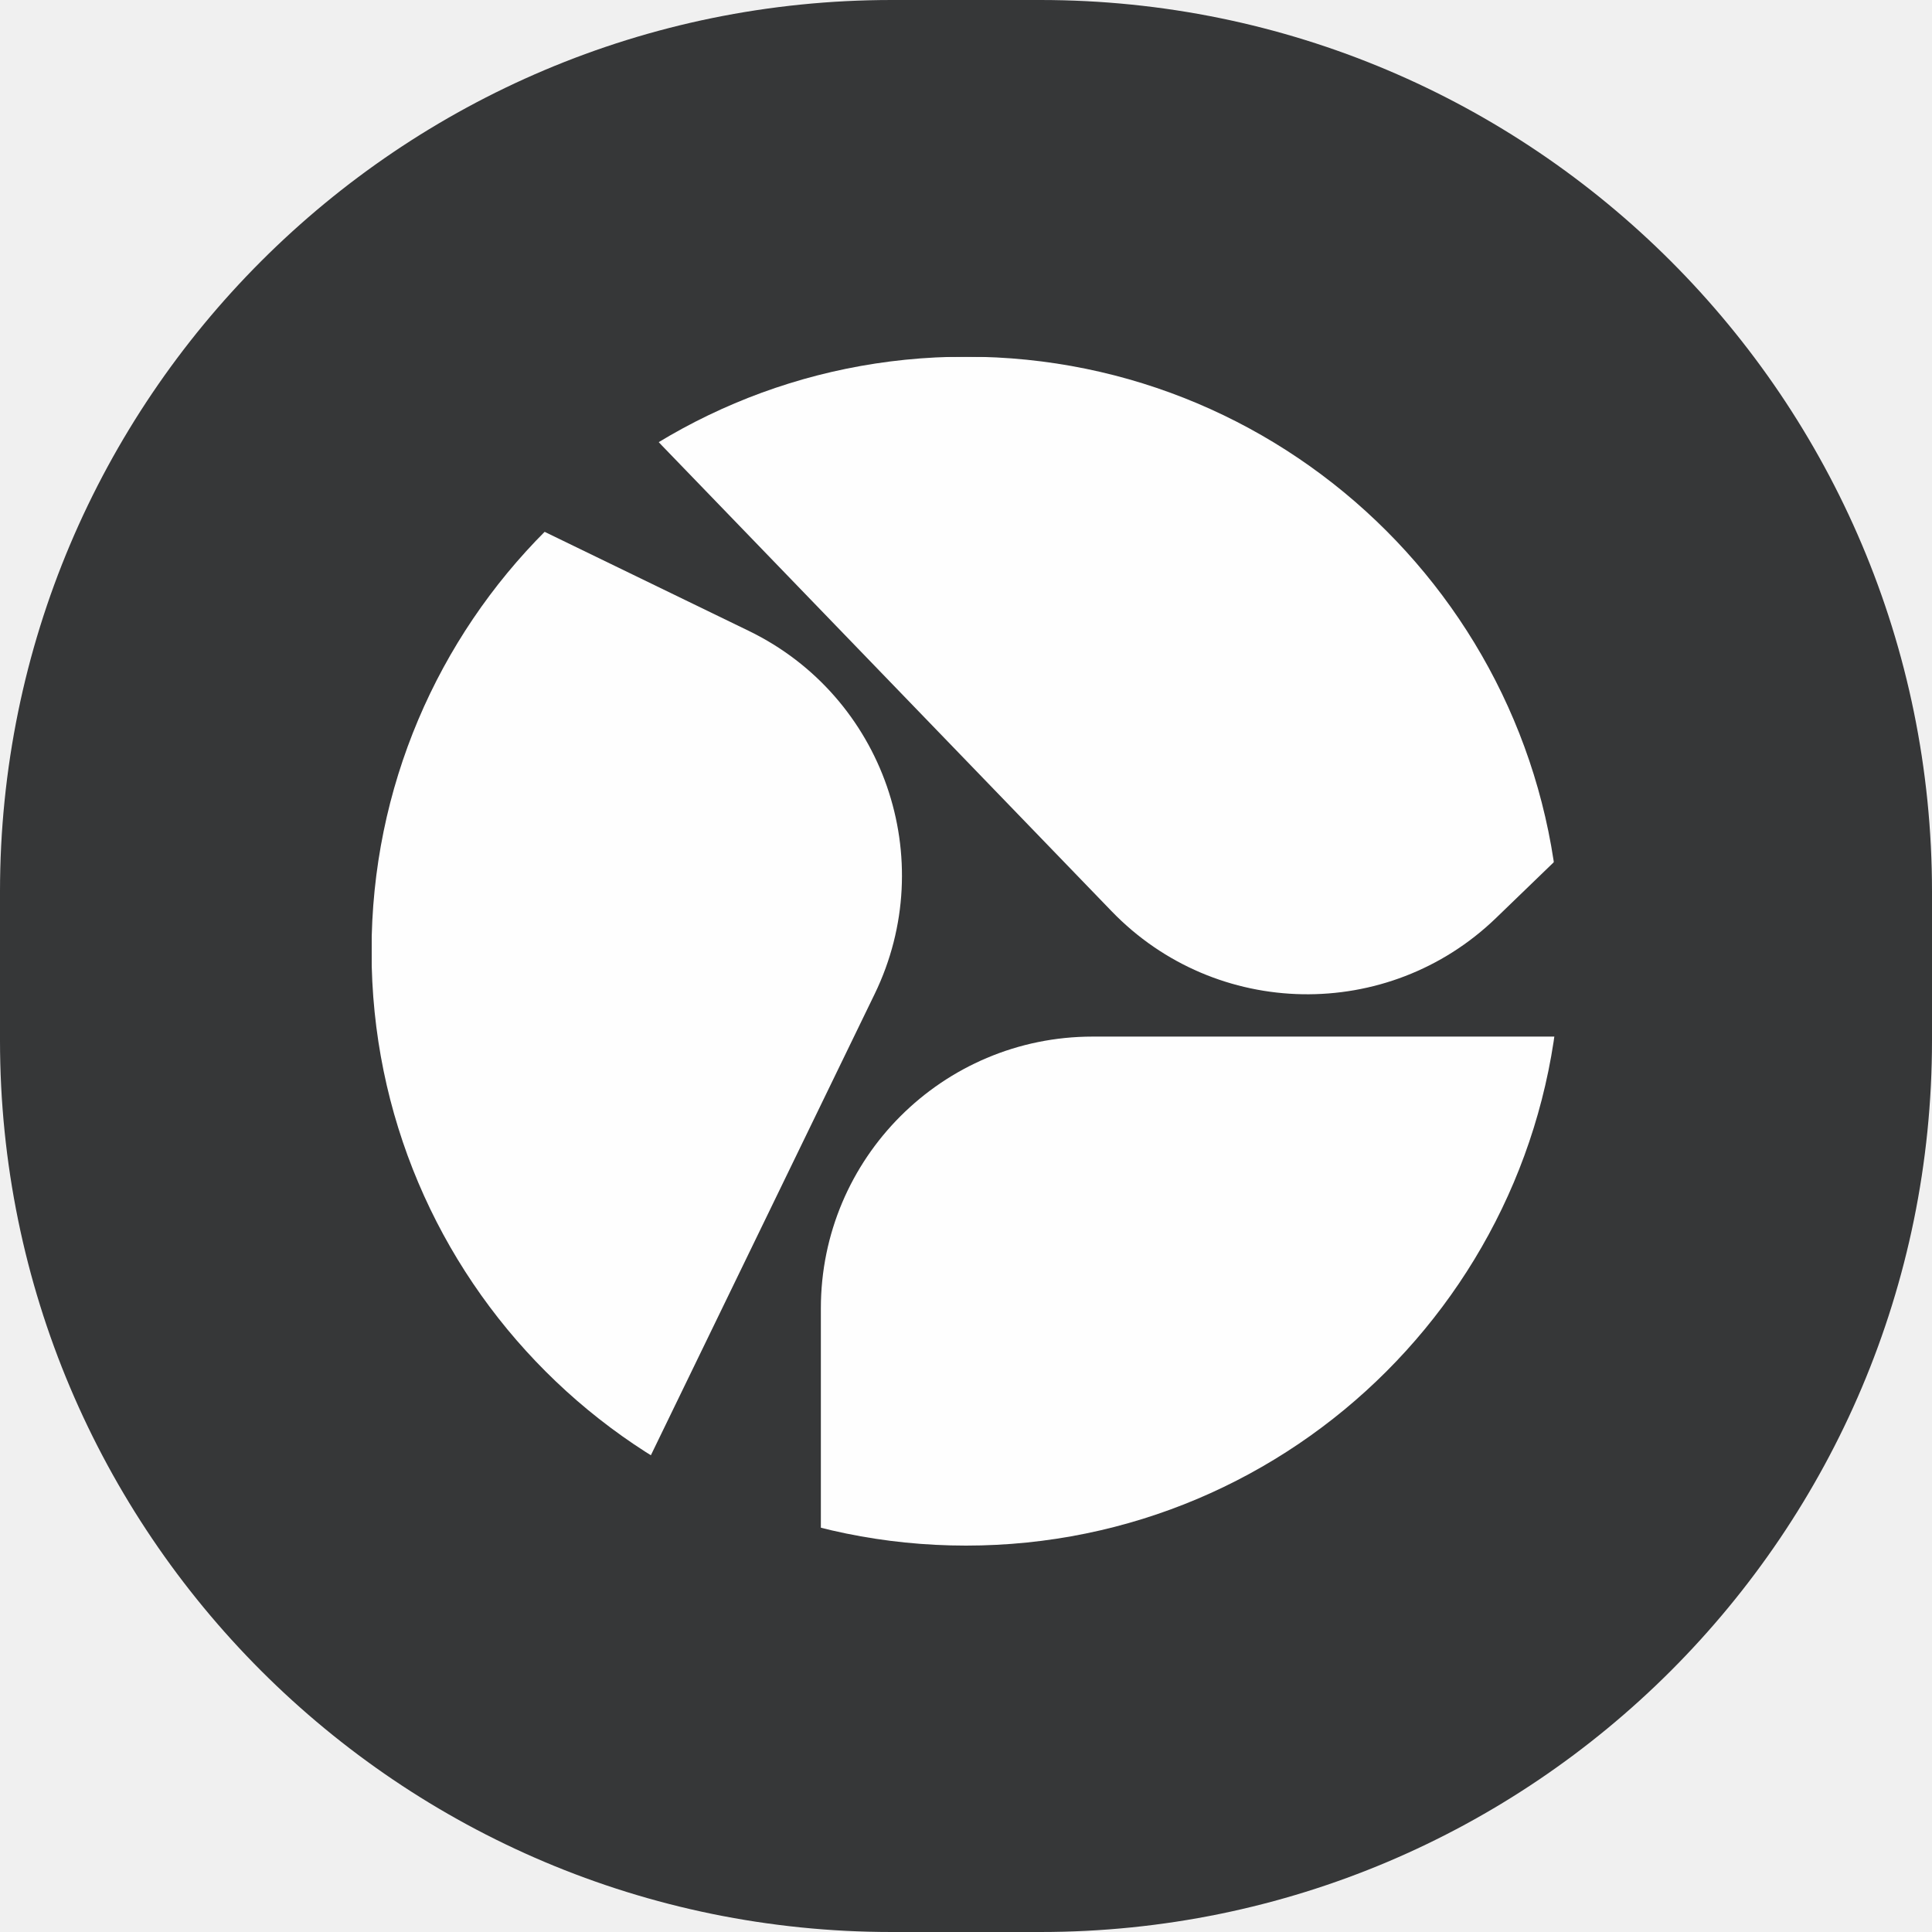
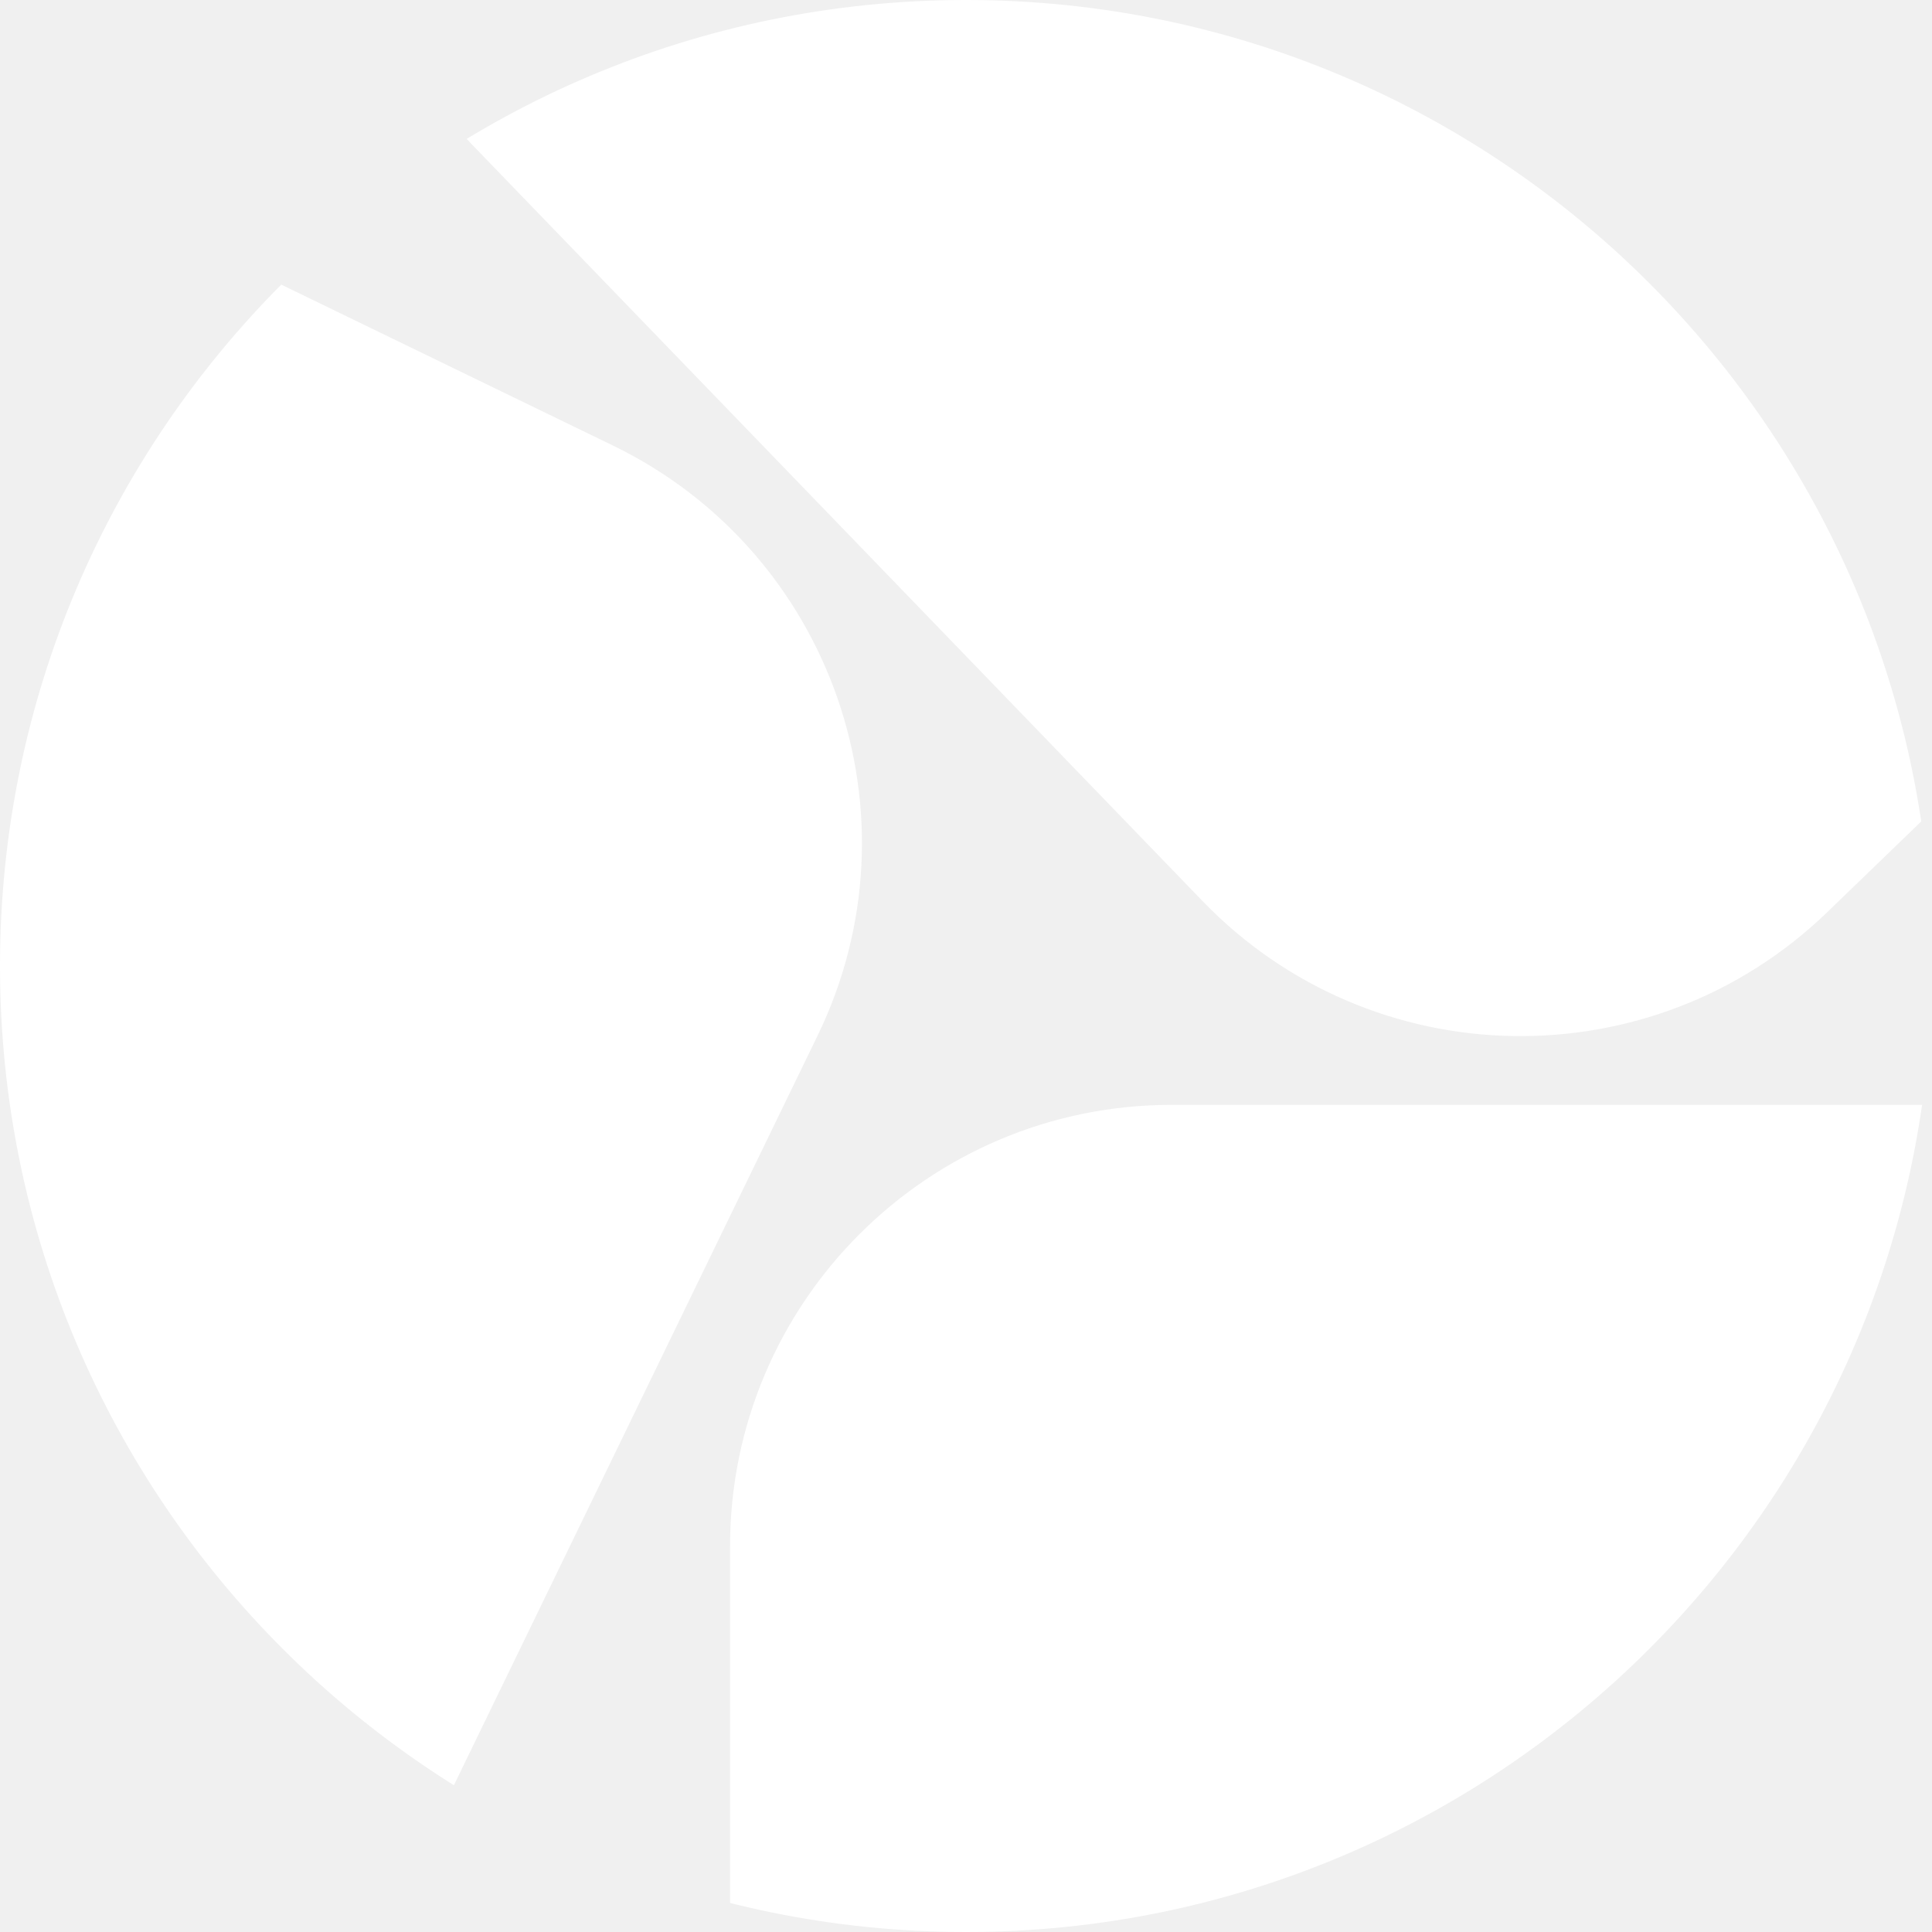
- <svg xmlns="http://www.w3.org/2000/svg" width="65" height="65" viewBox="0 0 65 65" fill="none">
-   <g opacity="0.9">
-     <rect width="65" height="65" rx="30" fill="#212224" />
-     <g clip-path="url(#clip0_2886_10952)">
-       <mask id="mask0_2886_10952" style="mask-type:alpha" maskUnits="userSpaceOnUse" x="12" y="12" width="41" height="40">
-         <circle cx="32.5" cy="32" r="20" fill="white" />
-       </mask>
-       <g mask="url(#mask0_2886_10952)">
-         <path d="M22.271 14.991C18.764 11.359 18.865 5.57 22.497 2.063L38.166 -13.068C41.798 -16.576 47.587 -16.475 51.094 -12.843L66.225 2.826C69.733 6.458 69.632 12.247 66 15.755L50.331 30.886C46.699 34.393 40.91 34.292 37.402 30.66L22.271 14.991Z" fill="white" />
-         <path d="M27.617 44.018C27.617 38.969 31.711 34.875 36.761 34.875H58.542C63.592 34.875 67.686 38.969 67.686 44.018V65.8C67.686 70.85 63.592 74.944 58.542 74.944H36.761C31.711 74.944 27.617 70.85 27.617 65.8V44.018Z" fill="white" />
-         <path d="M-6.624 15.953C-4.42 11.41 1.05 9.513 5.594 11.717L25.191 21.225C29.734 23.429 31.631 28.899 29.427 33.442L19.919 53.039C17.715 57.583 12.245 59.479 7.702 57.275L-11.895 47.768C-16.439 45.564 -18.335 40.094 -16.131 35.55L-6.624 15.953Z" fill="white" />
-       </g>
+ <svg xmlns="http://www.w3.org/2000/svg" width="40" height="40" viewBox="0 0 40 40" fill="none">
+   <g clip-path="url(#clip0_12567_2372)">
+     <mask id="mask0_12567_2372" style="mask-type:alpha" maskUnits="userSpaceOnUse" x="0" y="0" width="40" height="40">
+       <circle cx="20" cy="20" r="20" fill="white" />
+     </mask>
+     <g mask="url(#mask0_12567_2372)">
+       <path d="M9.771 2.991C6.264 -0.641 6.365 -6.43 9.997 -9.937L25.666 -25.068C29.298 -28.576 35.087 -28.475 38.594 -24.843L53.725 -9.174C57.233 -5.542 57.132 0.247 53.5 3.755L37.831 18.886C34.199 22.393 28.41 22.292 24.902 18.66L9.771 2.991Z" fill="white" />
+       <path d="M15.115 32.018C15.115 26.969 19.209 22.875 24.259 22.875H46.04C51.09 22.875 55.184 26.969 55.184 32.018V53.8C55.184 58.85 51.09 62.944 46.04 62.944H24.259C19.209 62.944 15.115 58.85 15.115 53.8V32.018Z" fill="white" />
+       <path d="M-19.124 3.953C-16.92 -0.59 -11.45 -2.487 -6.906 -0.283L12.691 9.225C17.234 11.429 19.131 16.899 16.927 21.442L7.419 41.039C5.215 45.583 -0.255 47.479 -4.798 45.275L-24.395 35.768C-28.939 33.564 -30.835 28.094 -28.631 23.55L-19.124 3.953Z" fill="white" />
    </g>
  </g>
  <defs>
-     <clipPath id="clip0_2886_10952">
-       <rect width="40" height="40" fill="white" transform="translate(12.5 12)" />
+     <clipPath id="clip0_12567_2372">
+       <rect width="40" height="40" fill="white" />
    </clipPath>
  </defs>
</svg>
